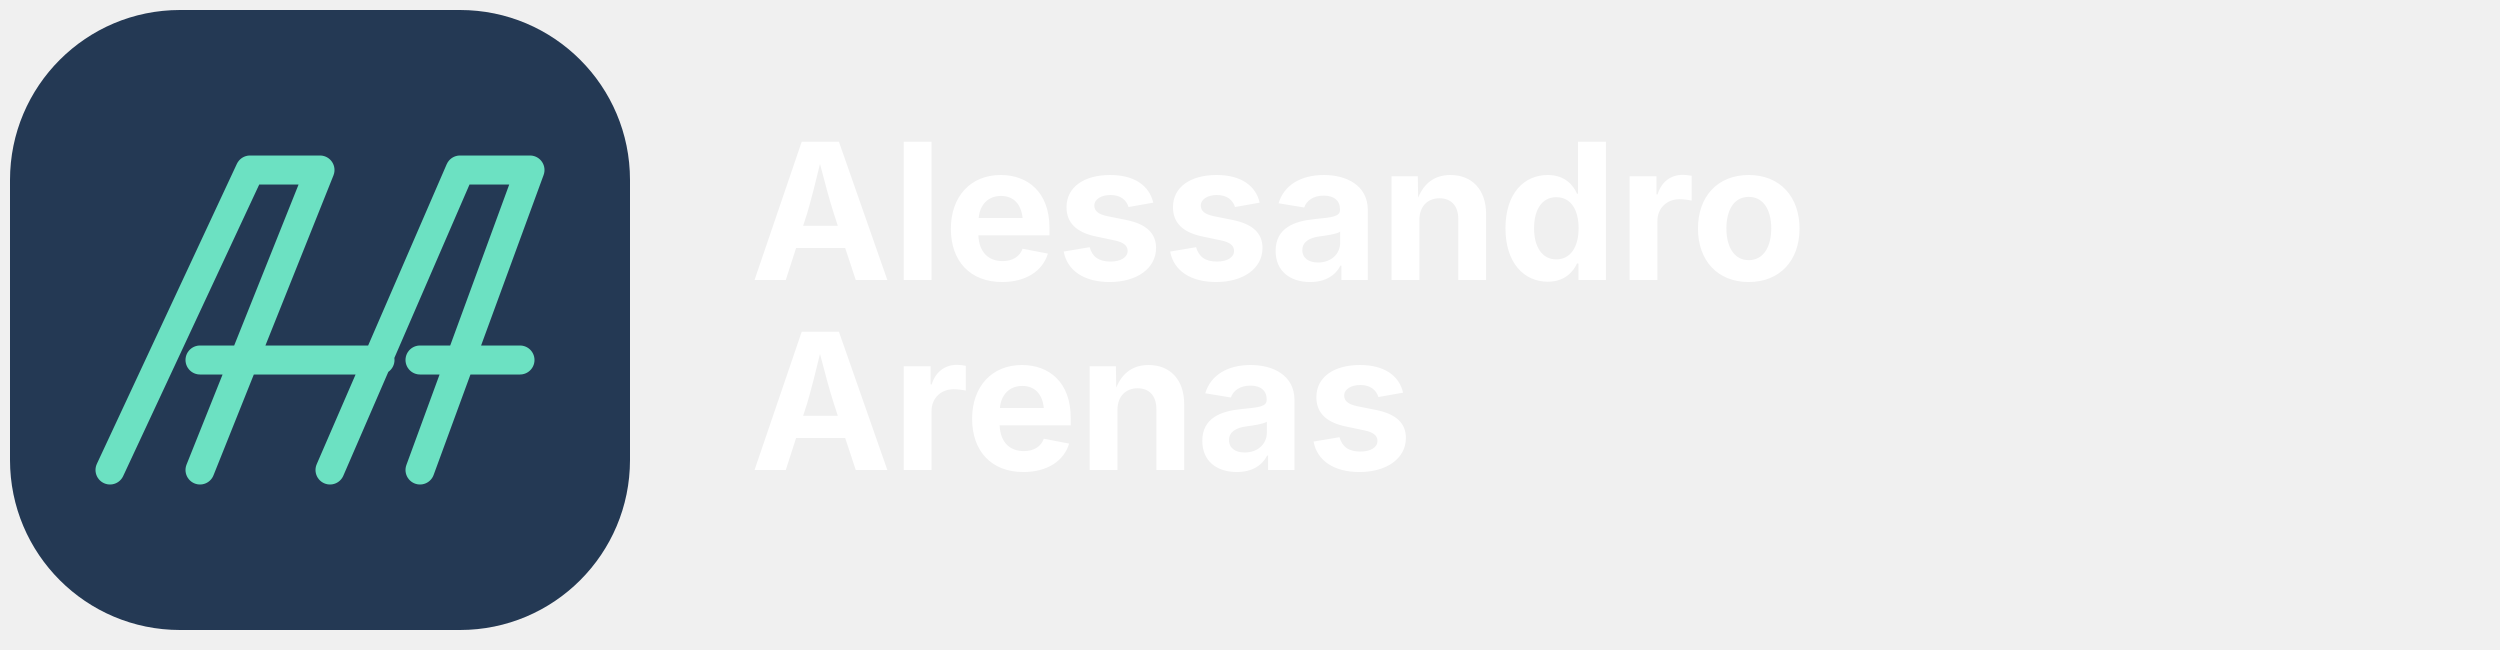
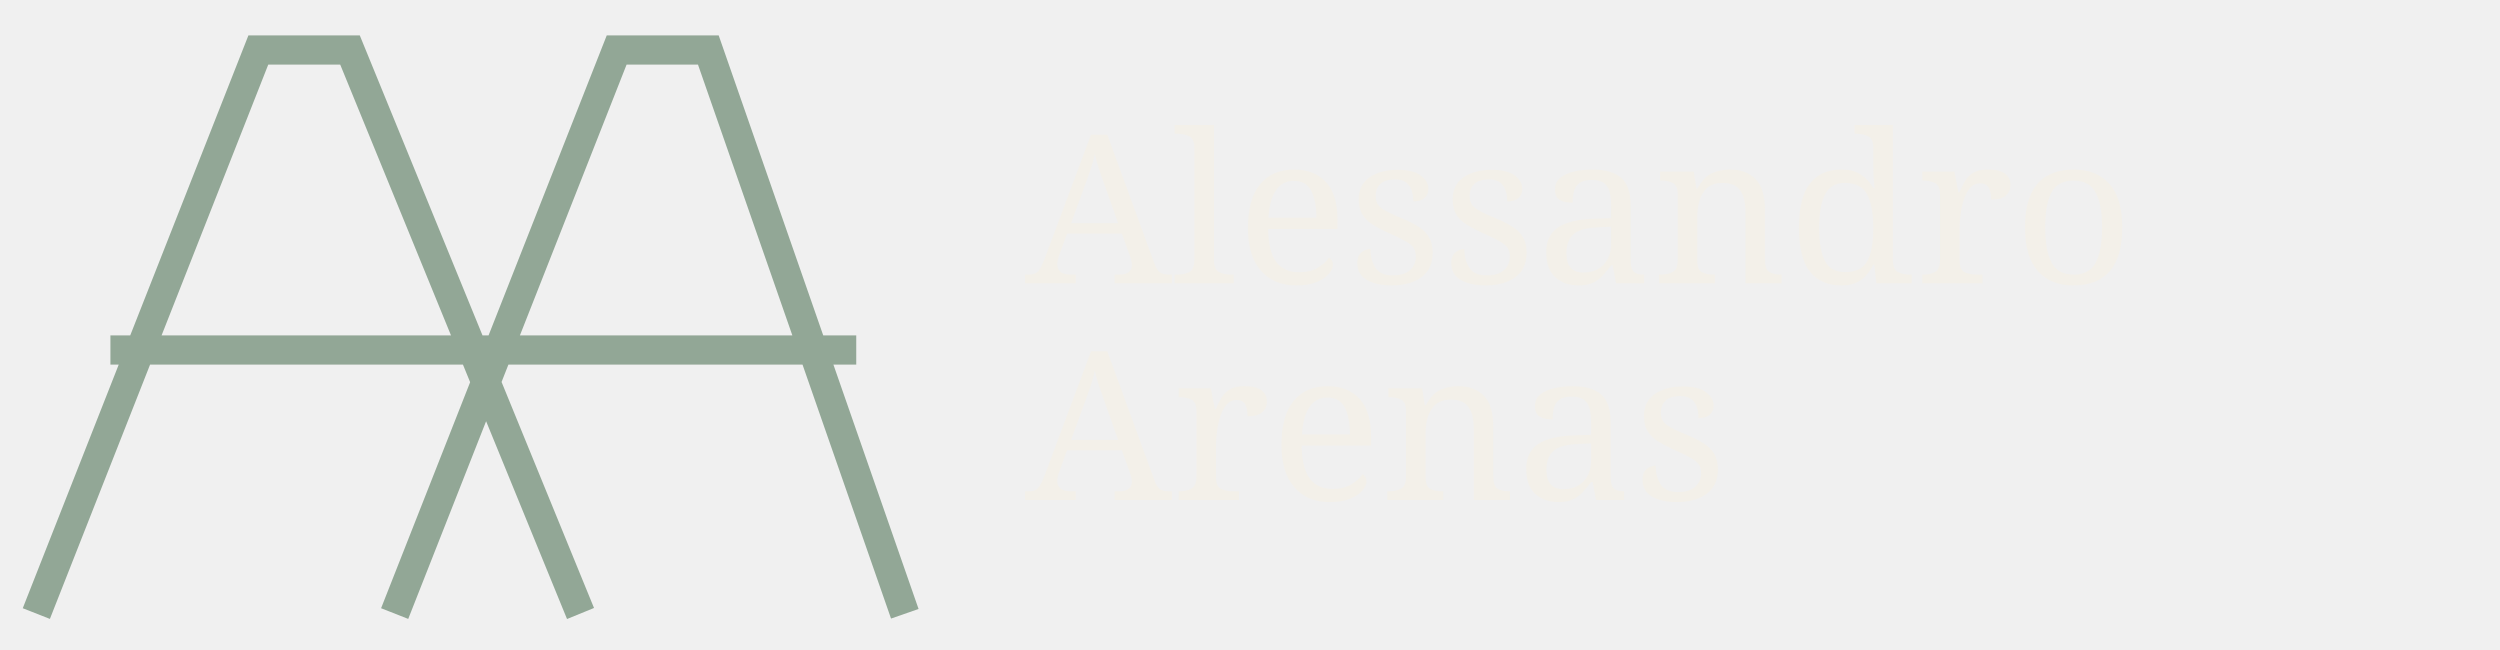
- <svg xmlns="http://www.w3.org/2000/svg" width="250" height="65" viewBox="0 0 250 65" fill="none" role="img" aria-label="Alessandro Arenas">
-   <rect x="1" y="1" width="62" height="62" rx="17" fill="#243954" />
-   <path d="M11 47L25 17H32L20 47M20 36H38M33 47L46 17H53L42 47M42 36H52" stroke="#6CE1C2" stroke-width="2.9" stroke-linecap="round" stroke-linejoin="round" />
-   <text x="75" y="28" fill="#FFFFFF" font-size="19" font-weight="700" font-family="Inter, Arial, sans-serif">Alessandro</text>
-   <text x="75" y="47" fill="#FFFFFF" font-size="19" font-weight="700" font-family="Inter, Arial, sans-serif">Arenas</text>
+ <svg xmlns="http://www.w3.org/2000/svg" width="300" height="78" viewBox="0 0 300 78" role="img" aria-label="Alessandro Arenas">
+   <path d="M5 72 31 6h11l27 66M15 42h43M48 72 74 6h11l23 66M58 42h43" fill="none" stroke="#92A796" stroke-width="3.5" stroke-linecap="square" stroke-linejoin="miter" />
+   <text x="123" y="34" fill="#F3F0E9" font-family="Georgia,serif" font-size="25">Alessandro</text>
+   <text x="123" y="60" fill="#F3F0E9" font-family="Georgia,serif" font-size="25">Arenas</text>
</svg>
